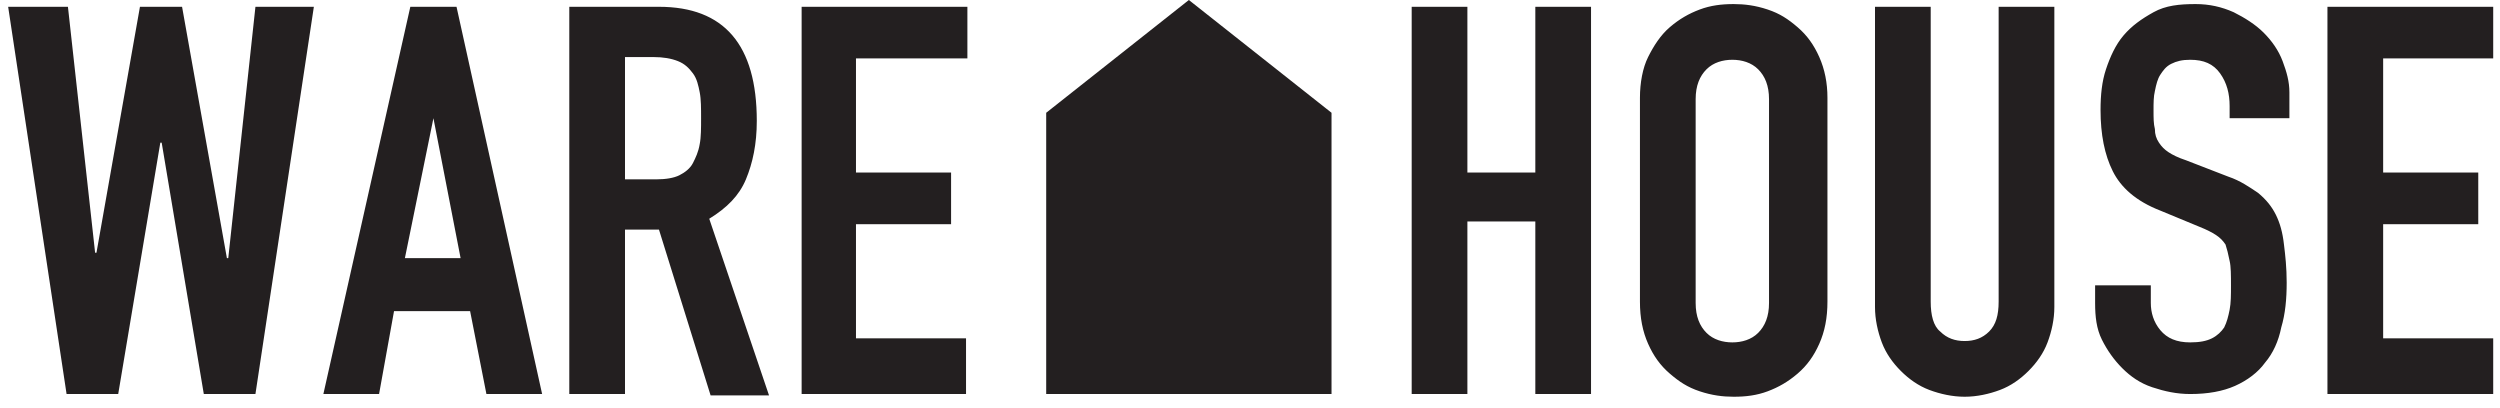
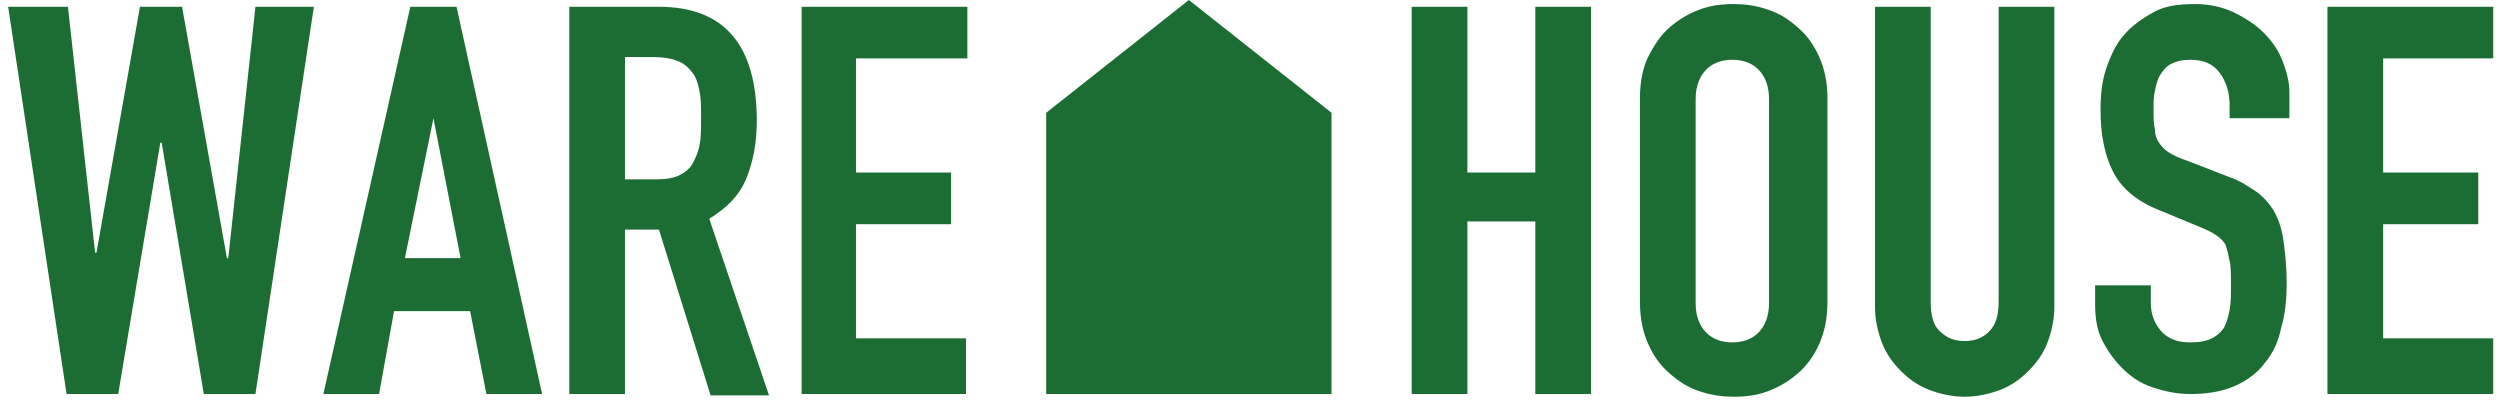
<svg xmlns="http://www.w3.org/2000/svg" version="1.1" id="Layer_1" x="0px" y="0px" viewBox="0 0 184 30" style="enable-background:new 0 0 184 30;" xml:space="preserve">
  <style type="text/css">
- 	.st0{fill:#231F20;}
+ 	.st0{fill:#1c6d34;}
</style>
  <g id="Home" transform="translate(-78, -19)">
    <g id="header" transform="translate(0, -2)">
      <g id="logo" transform="translate(78, 21)">
        <path id="WARE-HOUSE" class="st0" d="M18.8,29H15l-3.1-18.5h-0.1L8.7,29H4.9L0.6,0.5H5l2,18.1h0.1l3.2-18.1h3.1L16.7,19h0.1     l2-18.5h4.3L18.8,29z M31.9,8.7L31.9,8.7L29.8,19h4.1L31.9,8.7z M30.2,0.5h3.4L39.9,29h-4.1l-1.2-6.1h-5.6L27.9,29h-4.1L30.2,0.5     z M46,13.2h2.3c0.7,0,1.3-0.1,1.7-0.3c0.4-0.2,0.8-0.5,1-0.9c0.2-0.4,0.4-0.8,0.5-1.4c0.1-0.5,0.1-1.2,0.1-1.9     c0-0.7,0-1.4-0.1-1.9s-0.2-1-0.5-1.4s-0.6-0.7-1.1-0.9c-0.5-0.2-1.1-0.3-1.8-0.3H46V13.2z M41.9,0.5h6.6c4.8,0,7.2,2.8,7.2,8.4     c0,1.7-0.3,3.1-0.8,4.3c-0.5,1.2-1.4,2.1-2.7,2.9l4.4,13h-4.3l-3.8-12.2H46V29h-4.1V0.5z M59,0.5h12.2v3.8H63v8.4h7v3.8h-7v8.4     h8.1V29H59V0.5z M103.9,0.5h4.1v12.2h5V0.5h4.1V29H113V16.3h-5V29h-4.1V0.5z M120.7,7.2c0-1.1,0.2-2.2,0.6-3s0.9-1.6,1.6-2.2     s1.4-1,2.2-1.3s1.6-0.4,2.5-0.4c0.8,0,1.6,0.1,2.5,0.4s1.5,0.7,2.2,1.3s1.2,1.3,1.6,2.2c0.4,0.9,0.6,1.9,0.6,3v15     c0,1.2-0.2,2.2-0.6,3.1c-0.4,0.9-0.9,1.6-1.6,2.2s-1.4,1-2.2,1.3s-1.6,0.4-2.5,0.4c-0.8,0-1.6-0.1-2.5-0.4s-1.5-0.7-2.2-1.3     s-1.2-1.3-1.6-2.2s-0.6-1.9-0.6-3.1V7.2z M124.8,22.3c0,1,0.3,1.7,0.8,2.2c0.5,0.5,1.2,0.7,1.9,0.7c0.7,0,1.4-0.2,1.9-0.7     c0.5-0.5,0.8-1.2,0.8-2.2v-15c0-1-0.3-1.7-0.8-2.2s-1.2-0.7-1.9-0.7c-0.7,0-1.4,0.2-1.9,0.7s-0.8,1.2-0.8,2.2V22.3z M151.2,22.6     c0,0.9-0.2,1.8-0.5,2.6c-0.3,0.8-0.8,1.5-1.4,2.1c-0.6,0.6-1.3,1.1-2.1,1.4s-1.7,0.5-2.6,0.5c-0.9,0-1.8-0.2-2.6-0.5     c-0.8-0.3-1.5-0.8-2.1-1.4c-0.6-0.6-1.1-1.3-1.4-2.1c-0.3-0.8-0.5-1.7-0.5-2.6V0.5h4.1v21.7c0,1,0.2,1.8,0.7,2.2     c0.5,0.5,1.1,0.7,1.8,0.7c0.7,0,1.3-0.2,1.8-0.7c0.5-0.5,0.7-1.2,0.7-2.2V0.5h4.1V22.6z M168.2,8.7h-4.1V7.8     c0-0.9-0.2-1.7-0.7-2.4s-1.2-1-2.2-1c-0.6,0-1,0.1-1.4,0.3c-0.4,0.2-0.6,0.5-0.8,0.8s-0.3,0.7-0.4,1.2c-0.1,0.4-0.1,0.9-0.1,1.4     c0,0.6,0,1,0.1,1.4c0,0.4,0.1,0.7,0.3,1s0.4,0.5,0.7,0.7c0.3,0.2,0.7,0.4,1.3,0.6l3.1,1.2c0.9,0.3,1.6,0.8,2.2,1.2     c0.6,0.5,1,1,1.3,1.6c0.3,0.6,0.5,1.3,0.6,2.2c0.1,0.8,0.2,1.7,0.2,2.8c0,1.2-0.1,2.3-0.4,3.3c-0.2,1-0.6,1.9-1.2,2.6     c-0.5,0.7-1.3,1.3-2.2,1.7c-0.9,0.4-2,0.6-3.3,0.6c-1,0-1.9-0.2-2.8-0.5c-0.9-0.3-1.6-0.8-2.2-1.4c-0.6-0.6-1.1-1.3-1.5-2.1     s-0.5-1.7-0.5-2.7V21h4.1v1.3c0,0.7,0.2,1.4,0.7,2s1.2,0.9,2.2,0.9c0.7,0,1.2-0.1,1.6-0.3c0.4-0.2,0.7-0.5,0.9-0.8     c0.2-0.4,0.3-0.8,0.4-1.3s0.1-1.1,0.1-1.8c0-0.7,0-1.4-0.1-1.8c-0.1-0.5-0.2-0.9-0.3-1.2c-0.2-0.3-0.4-0.5-0.7-0.7     c-0.3-0.2-0.7-0.4-1.2-0.6l-2.9-1.2c-1.8-0.7-2.9-1.7-3.5-2.9s-0.9-2.7-0.9-4.5c0-1.1,0.1-2.1,0.4-3s0.7-1.8,1.3-2.5     c0.6-0.7,1.3-1.2,2.2-1.7s1.9-0.6,3.1-0.6c1,0,1.9,0.2,2.8,0.6c0.8,0.4,1.6,0.9,2.2,1.5c0.6,0.6,1.1,1.3,1.4,2.1     c0.3,0.8,0.5,1.5,0.5,2.3V8.7z M171.3,0.5h12.2v3.8h-8.1v8.4h7v3.8h-7v8.4h8.1V29h-12.2V0.5z" />
        <path id="Combined-Shape" class="st0" d="M77,8.3L87.5,0L98,8.3V29H77V8.3z" />
      </g>
    </g>
  </g>
</svg>
